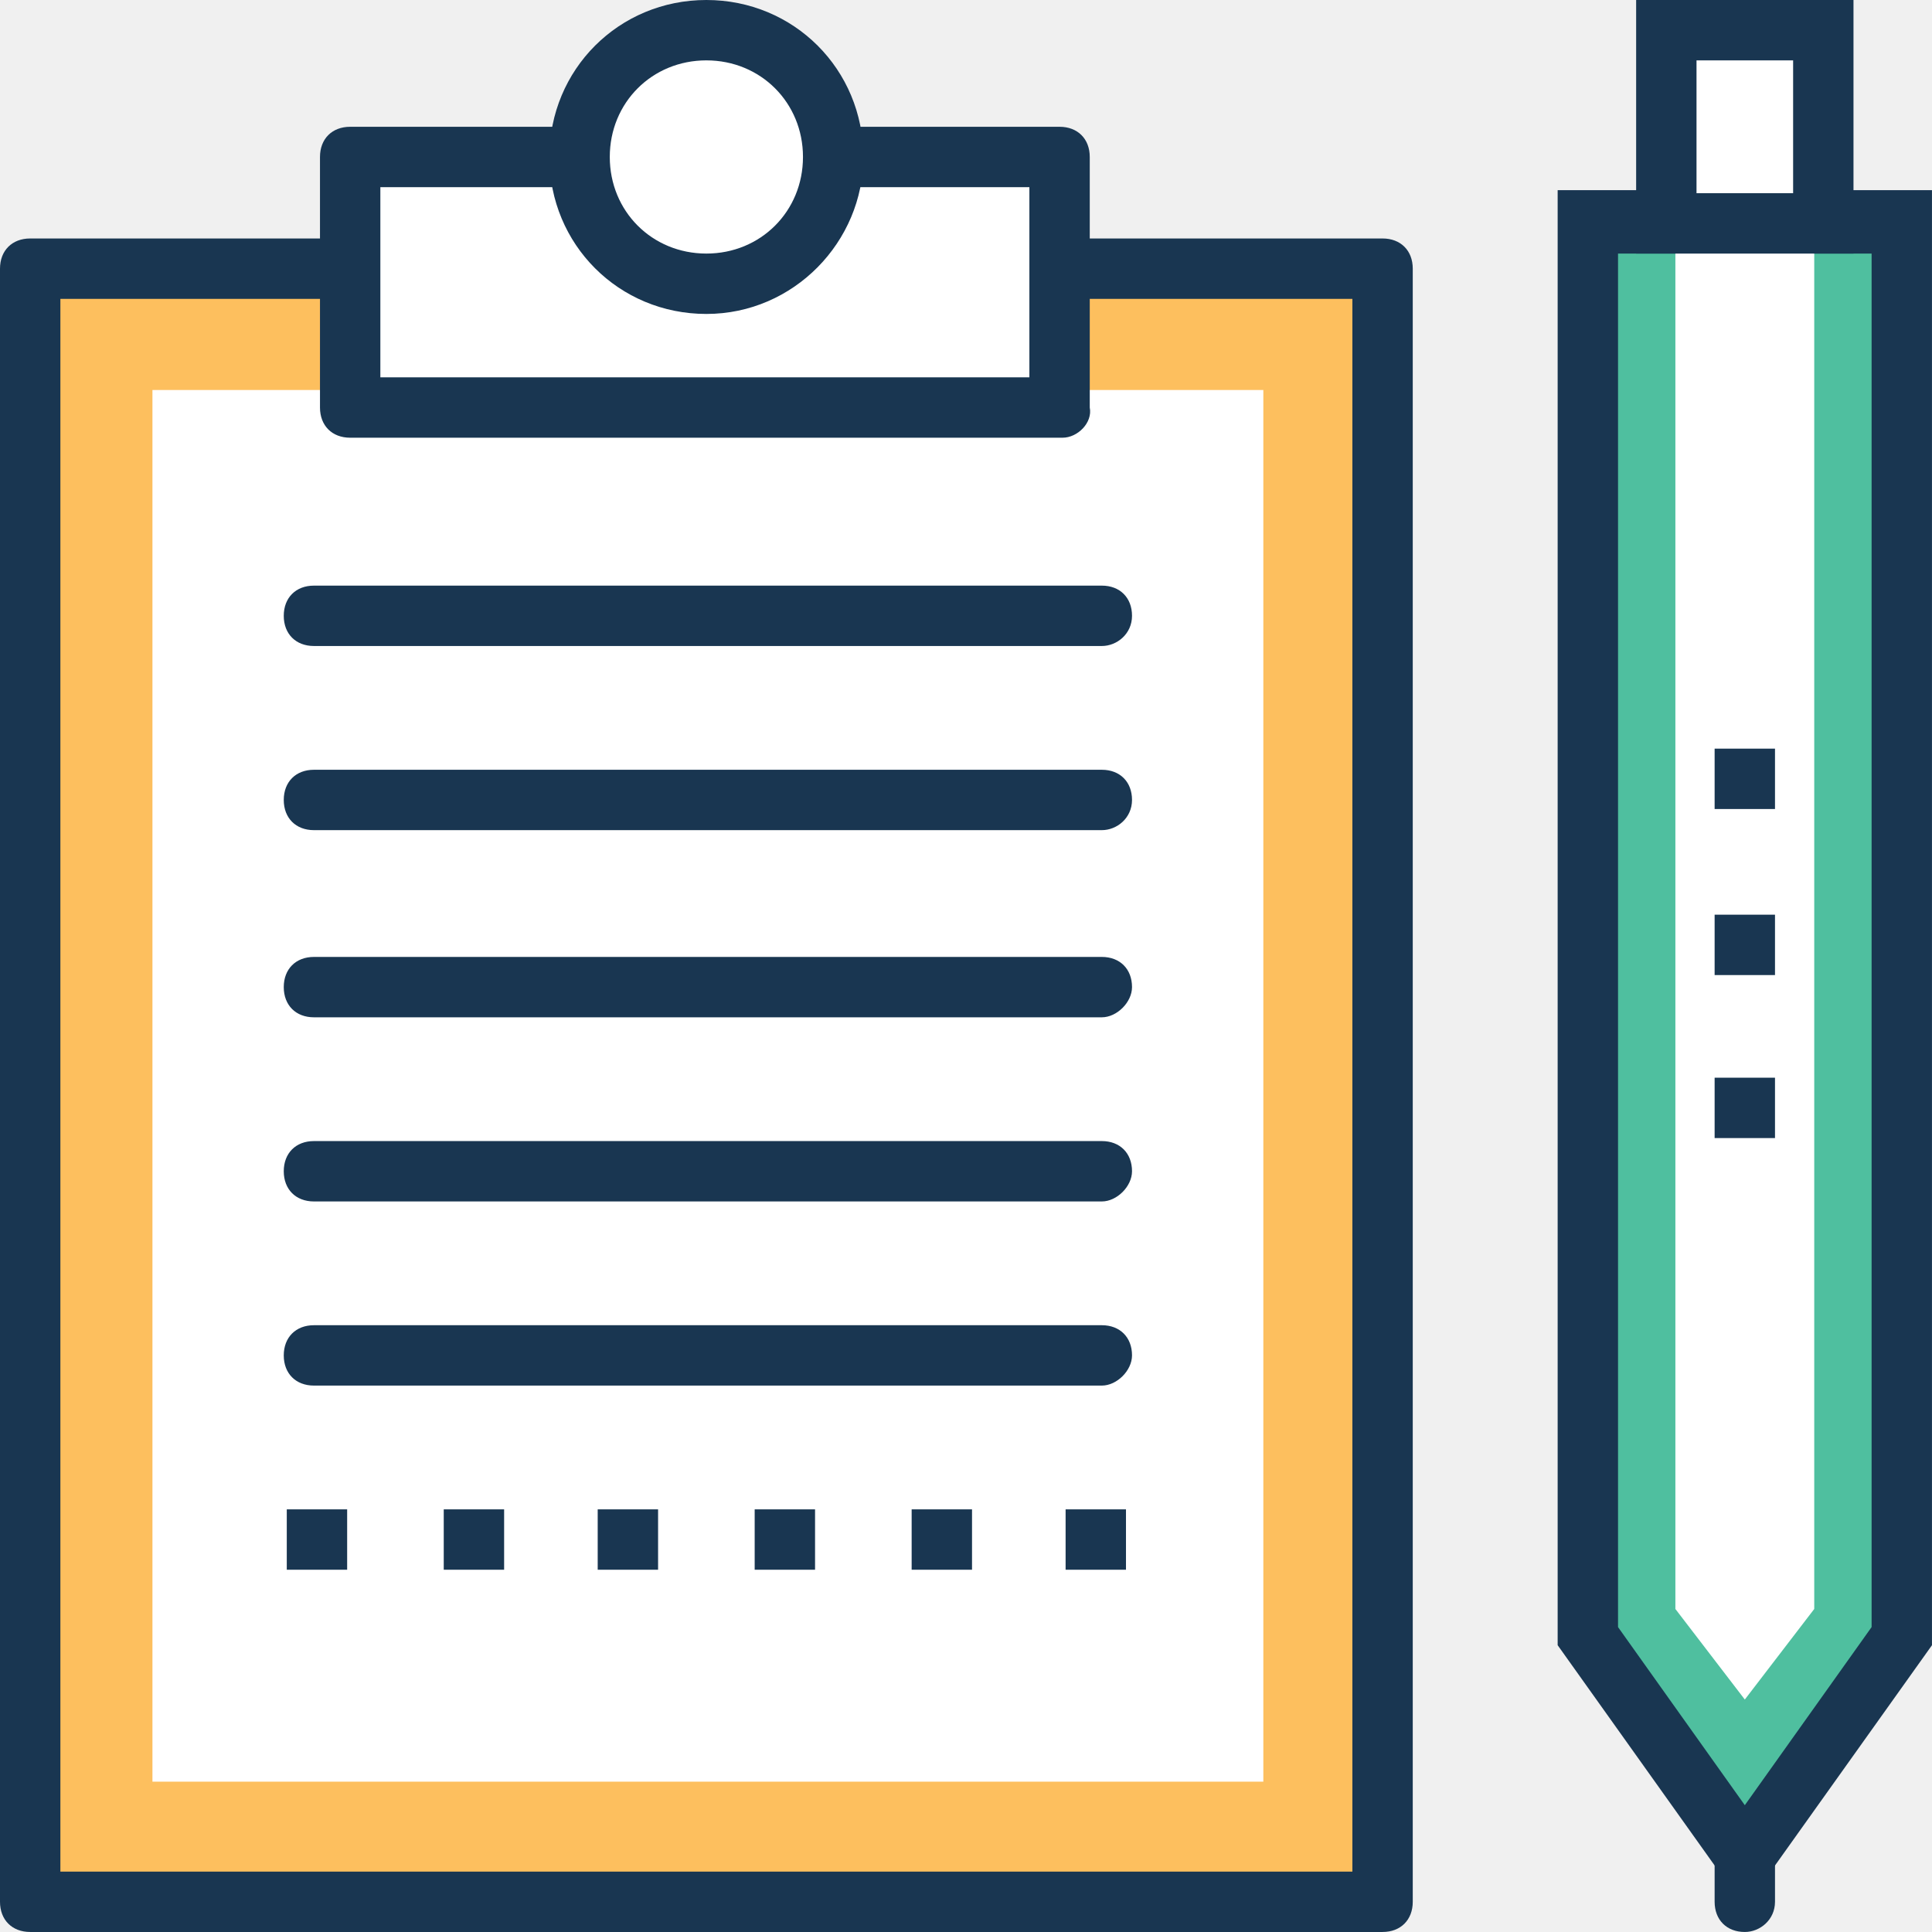
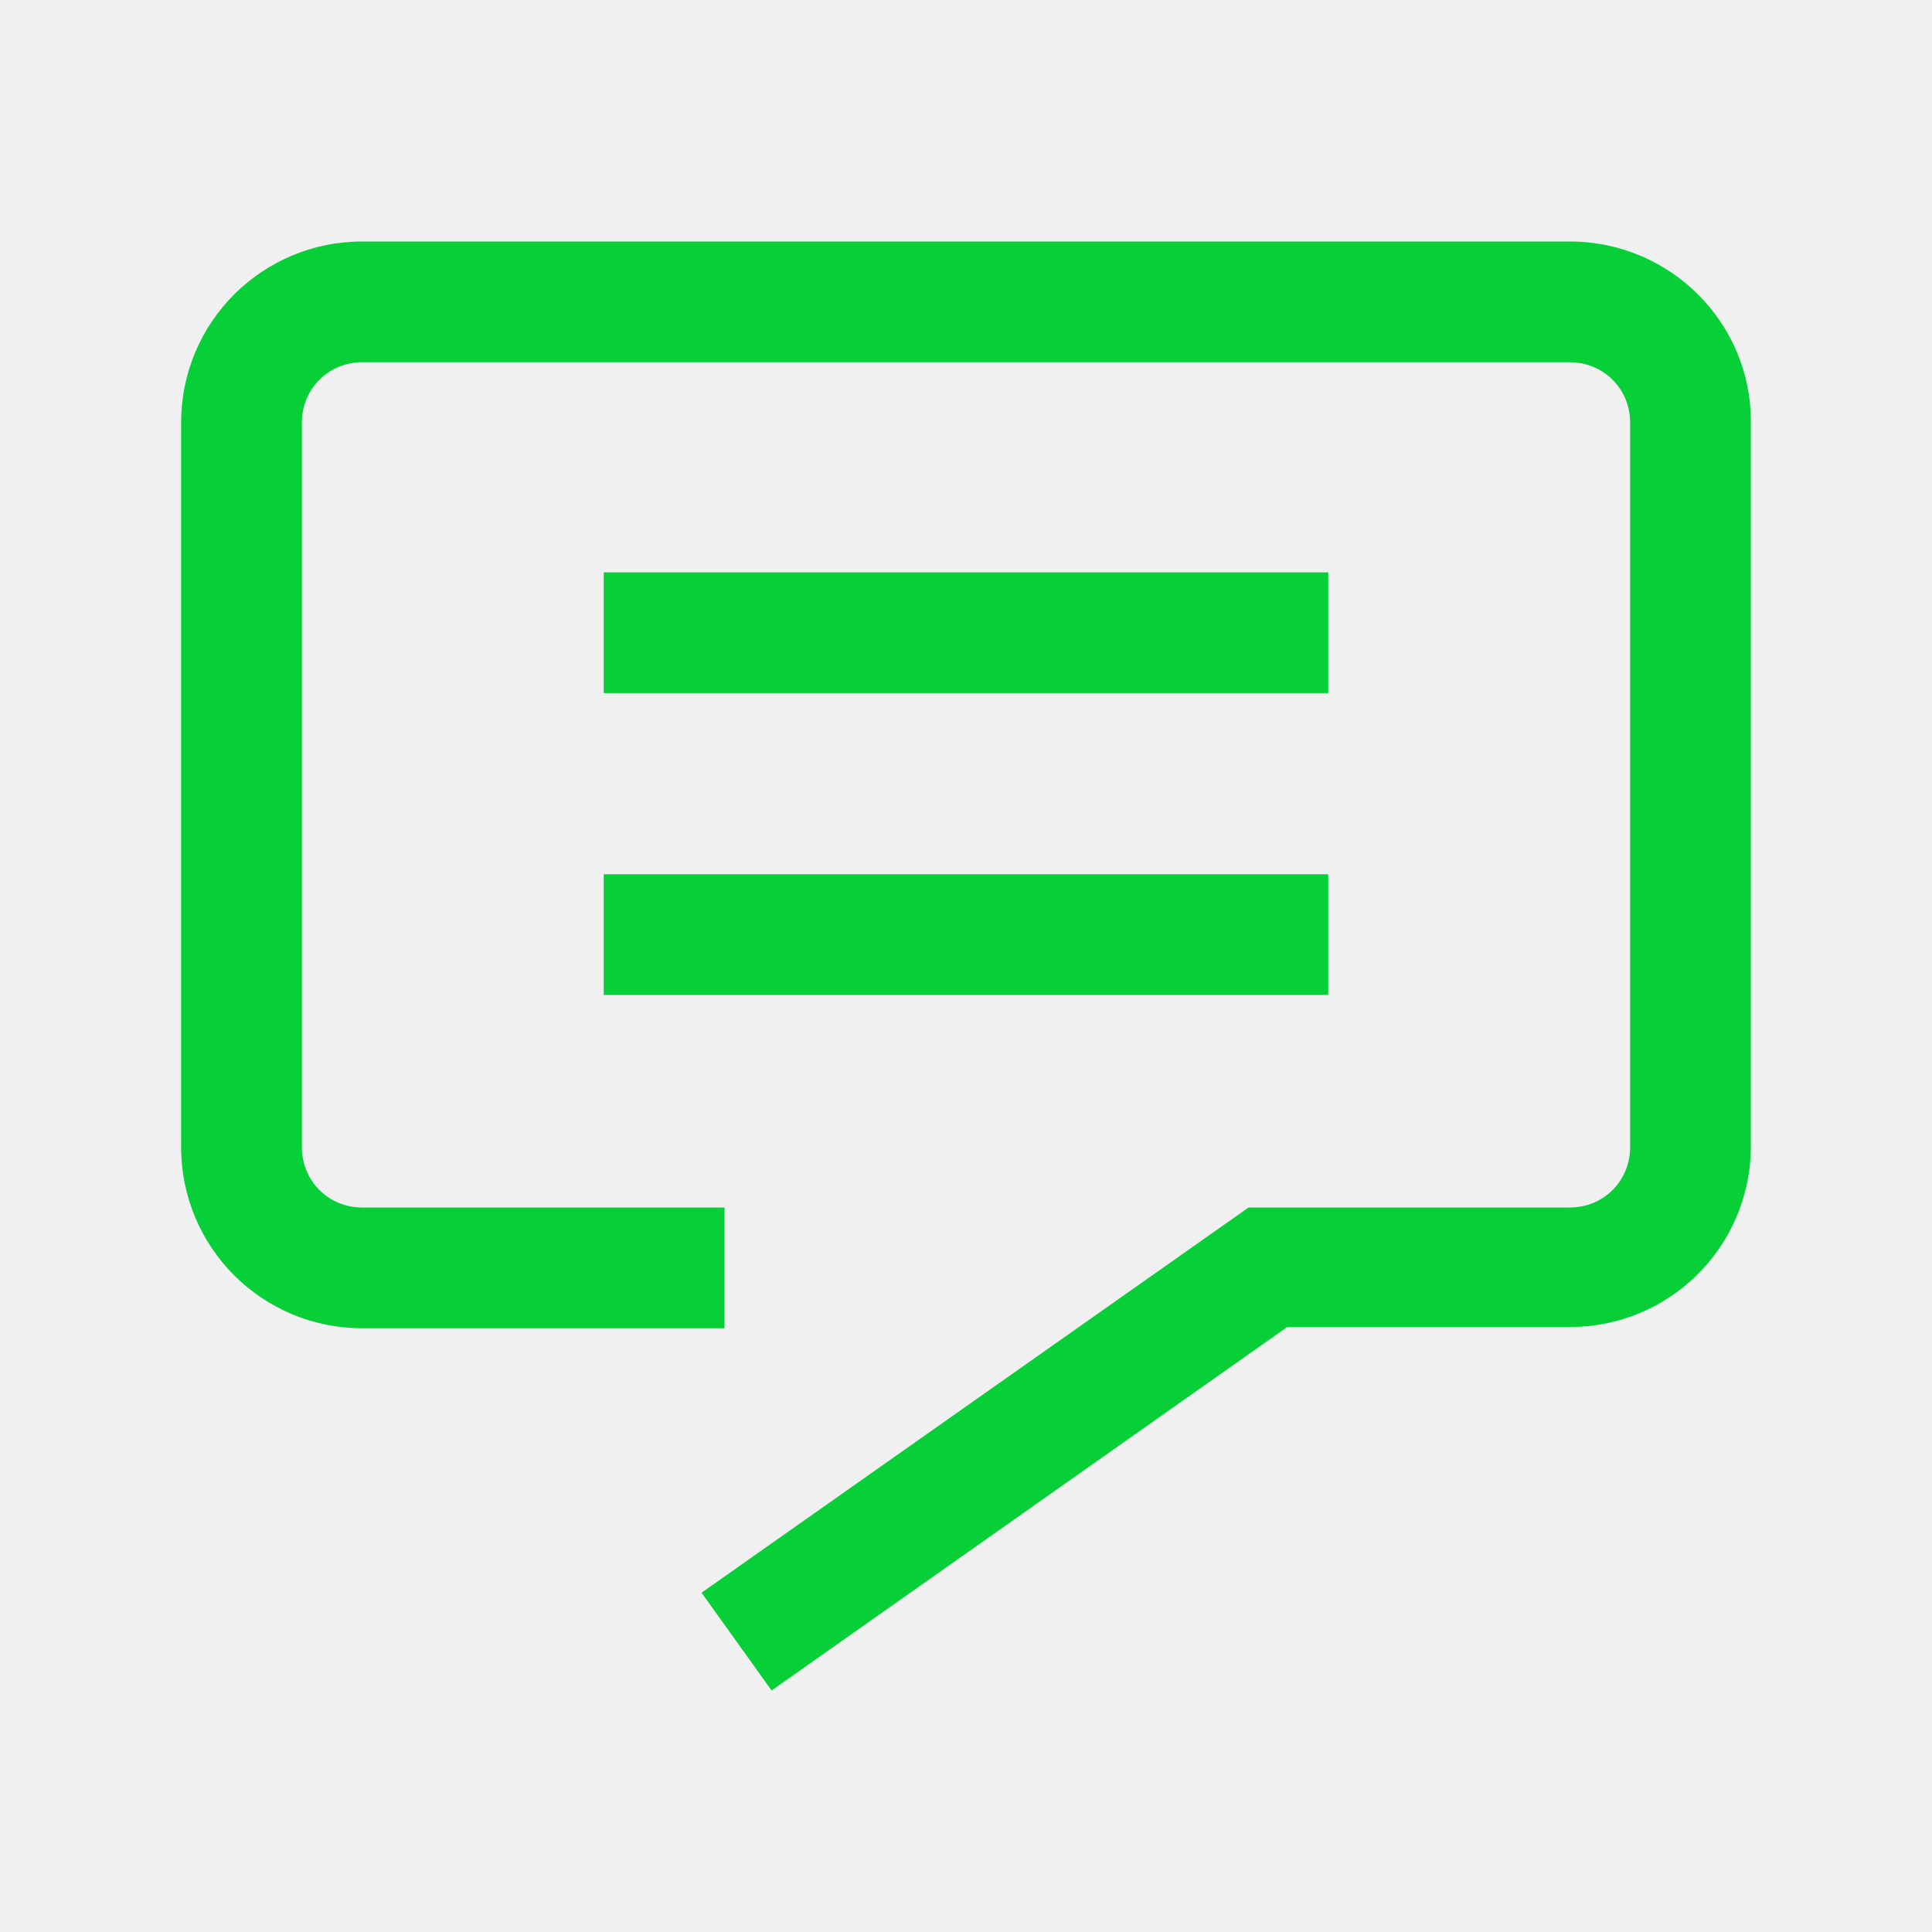
- <svg xmlns="http://www.w3.org/2000/svg" t="1744216625799" class="icon" viewBox="0 0 1024 1024" version="1.1" p-id="17521" width="200" height="200">
-   <path d="M16 142.397h716.791v865.59H16.001z" fill="#FDBF5E" p-id="17522" />
-   <path d="M732.791 1023.988H16.001c-9.601 0-16.001-6.4-16.001-16.001v-865.59c0-9.6 6.4-16 16-16h716.791c9.6 0 16 6.4 16 16v865.59c0 9.6-6.4 16-16 16z m-700.792-32H716.79v-833.59H32v833.59z" fill="#193651" p-id="17523" />
-   <path d="M80.8 206.718h588.793v737.59H80.799z" fill="#FFFFFF" p-id="17524" />
-   <path d="M151.998 799.99h32v32h-32z m83.198 0h32v32h-32z m81.6 0h32v32h-32zM399.994 799.99h32v32h-32z m83.2 0h32v32h-32z m81.598 0h32v32h-32z" fill="#193651" p-id="17525" />
-   <path d="M185.598 83.198h375.995v132.799H185.598z" fill="#FFFFFF" p-id="17526" />
-   <path d="M563.194 231.997H185.598c-9.6 0-16-6.4-16-16V83.198c0-9.6 6.4-16 16-16h375.995c9.601 0 16 6.4 16 16v132.799c1.6 8-6.401 16-14.4 16z m-361.597-31.999h343.996v-100.8H201.597v100.8z" fill="#193651" p-id="17527" />
-   <path d="M307.195 83.198a67.2 67.2 0 1 0 134.4 0 67.2 67.2 0 1 0-134.4 0z" fill="#FFFFFF" p-id="17528" />
-   <path d="M374.395 166.398c-46.4 0-83.198-36.798-83.198-83.198S327.995 0 374.395 0s83.198 36.799 83.198 83.198c0.002 44.801-36.799 83.2-83.198 83.2z m0-134.399c-28.8 0-51.2 22.4-51.2 51.2s22.401 51.198 51.2 51.198c28.8 0 51.199-22.4 51.199-51.199S403.195 32 374.394 32z m209.599 310.397H166.398c-9.6 0-16-6.4-16-16.001s6.4-16 16-16h417.596c9.6 0 16 6.399 16 16s-8.002 16-16 16z m0 97.598H166.398c-9.6 0-16-6.4-16-16 0-9.602 6.4-16.001 16-16.001h417.596c9.6 0 16 6.4 16 16-0.002 9.601-8.002 16-16 16z m0 99.199H166.398c-9.6 0-16-6.4-16-16.001 0-9.6 6.4-16 16-16h417.596c9.6 0 16 6.4 16 16-0.002 8.002-8.002 16-16 16z m0 97.6H166.398c-9.6 0-16-6.4-16-16 0-9.601 6.4-16.001 16-16.001h417.596c9.6 0 16 6.4 16 16-0.002 8-8.002 16.001-16 16.001z m0 97.598H166.398c-9.6 0-16-6.4-16-16 0-9.601 6.4-16 16-16h417.596c9.6 0 16 6.399 16 16-0.002 8-8.002 16-16 16z" fill="#193651" p-id="17529" />
-   <path d="M841.589 867.19l83.2 116.798 83.198-116.798V118.398H841.589z" fill="#4FBF9F" p-id="17530" />
-   <path d="M924.789 1011.188L825.59 871.989V100.8h198.398v771.19l-99.2 139.199z m-67.2-148.8l67.2 94.4 67.2-94.4V134.4h-134.4v727.99z" fill="#193651" p-id="17531" />
-   <path d="M887.988 852.79l36.8 48 36.8-48V118.398h-73.6zM883.189 16h83.198v102.398h-83.198z" fill="#FFFFFF" p-id="17532" />
-   <path d="M982.388 134.4h-115.2V0h115.2v134.4z m-83.199-32.002h51.2V31.999h-51.2v70.399z m25.6 921.59c-9.601 0-16-6.4-16-16.001v-23.999c0-9.6 6.399-16 16-16s16 6.4 16 16v23.999c-0.002 9.6-8 16-16 16zM908.788 396.795h32v32h-32z m0 88h32v32h-32z m0 86.397h32v32h-32z" fill="#193651" p-id="17533" />
+ <svg xmlns="http://www.w3.org/2000/svg" t="1745732367739" class="icon" viewBox="0 0 1024 1024" version="1.1" p-id="6349" width="200" height="200">
+   <path d="M320 303.36h384v64H320zM320 463.36h384v64H320z" fill="#07cf38" p-id="6350" data-spm-anchor-id="a313x.search_index.0.i3.3dfb3a81enBwb8" class="selected" />
+   <path d="M832 128H192c-53.12 0-96 42.88-96 96v384c0 53.12 42.88 96 96 96h192v-64H192c-17.92 0-32-14.08-32-32v-384c0-17.92 14.08-32 32-32h640c17.92 0 32 14.08 32 32v384c0 17.92-14.08 32-32 32h-170.24l-289.92 204.16 37.12 51.84 273.28-192.64H832c53.12 0 96-42.88 96-96v-384C928 170.88 885.12 128 832 128z" fill="#07cf38" p-id="6351" data-spm-anchor-id="a313x.search_index.0.i2.3dfb3a81enBwb8" class="selected" />
</svg>
